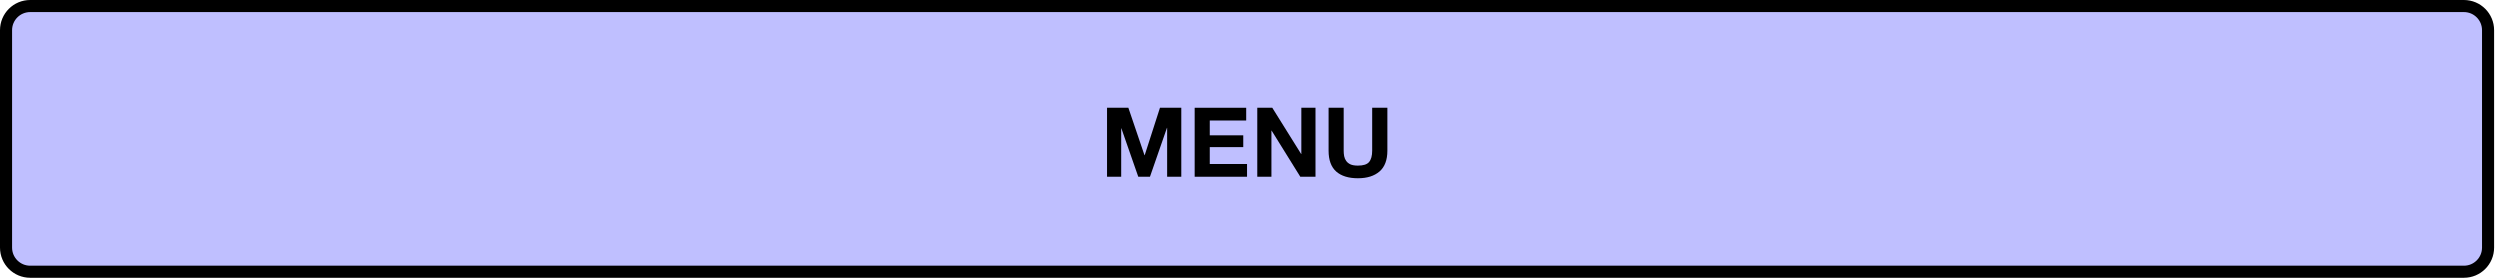
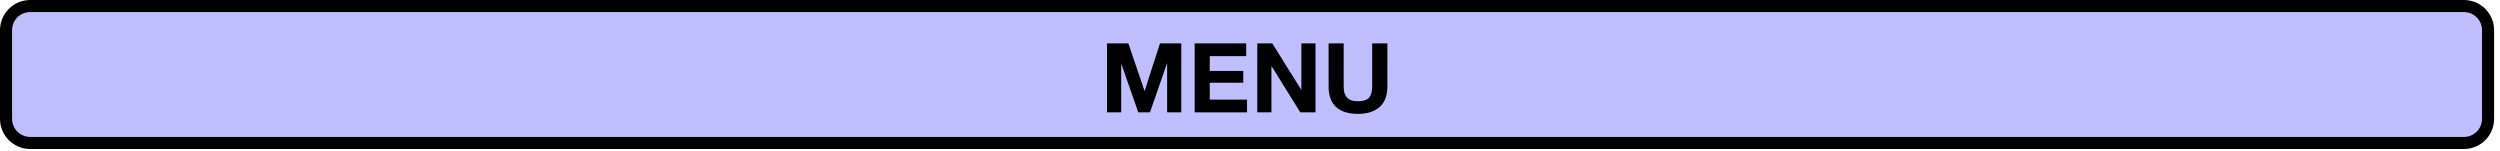
- <svg xmlns="http://www.w3.org/2000/svg" xmlns:xlink="http://www.w3.org/1999/xlink" width="414pt" height="46pt" viewBox="0 0 414 46" version="1.1">
+ <svg xmlns="http://www.w3.org/2000/svg" xmlns:xlink="http://www.w3.org/1999/xlink" width="414pt" height="25pt" viewBox="0 0 414 25" version="1.1">
  <defs>
    <g>
      <symbol overflow="visible" id="glyph0-0">
        <path style="stroke:none;" d="M 6.25 -9.719 L 1.781 -9.719 L 1.781 -1.516 L 6.25 -1.516 Z M 7.719 -11.172 L 7.719 -0.047 L 0.266 -0.047 L 0.266 -11.172 Z M 7.719 -11.172 " />
      </symbol>
      <symbol overflow="visible" id="glyph0-1">
        <path style="stroke:none;" d="M 1.109 -11.422 L 1.109 0 L 3.453 0 L 3.453 -8.016 L 3.484 -8.016 L 6.281 0 L 8.219 0 L 11.031 -8.094 L 11.062 -8.094 L 11.062 0 L 13.406 0 L 13.406 -11.422 L 9.875 -11.422 L 7.344 -3.562 L 7.312 -3.562 L 4.641 -11.422 Z M 1.109 -11.422 " />
      </symbol>
      <symbol overflow="visible" id="glyph0-2">
        <path style="stroke:none;" d="M 1.109 -11.422 L 1.109 0 L 9.781 0 L 9.781 -2.109 L 3.609 -2.109 L 3.609 -4.906 L 9.156 -4.906 L 9.156 -6.859 L 3.609 -6.859 L 3.609 -9.312 L 9.641 -9.312 L 9.641 -11.422 Z M 1.109 -11.422 " />
      </symbol>
      <symbol overflow="visible" id="glyph0-3">
        <path style="stroke:none;" d="M 1.109 -11.422 L 1.109 0 L 3.453 0 L 3.453 -7.641 L 3.484 -7.641 L 8.234 0 L 10.75 0 L 10.75 -11.422 L 8.406 -11.422 L 8.406 -3.766 L 8.375 -3.766 L 3.594 -11.422 Z M 1.109 -11.422 " />
      </symbol>
      <symbol overflow="visible" id="glyph0-4">
        <path style="stroke:none;" d="M 10.797 -4.312 L 10.797 -11.422 L 8.281 -11.422 L 8.281 -4.312 C 8.281 -3.469 8.109 -2.844 7.766 -2.438 C 7.43 -2.039 6.816 -1.844 5.922 -1.844 C 5.41 -1.844 5 -1.91 4.688 -2.047 C 4.383 -2.191 4.148 -2.379 3.984 -2.609 C 3.816 -2.836 3.703 -3.102 3.641 -3.406 C 3.586 -3.707 3.562 -4.008 3.562 -4.312 L 3.562 -11.422 L 1.062 -11.422 L 1.062 -4.312 C 1.062 -2.758 1.484 -1.609 2.328 -0.859 C 3.172 -0.117 4.367 0.25 5.922 0.25 C 7.441 0.25 8.633 -0.125 9.5 -0.875 C 10.363 -1.625 10.797 -2.77 10.797 -4.312 Z M 10.797 -4.312 " />
      </symbol>
    </g>
  </defs>
  <g id="surface1">
-     <path style="fill-rule:nonzero;fill:rgb(74.902%,74.902%,100%);fill-opacity:1;stroke-width:2;stroke-linecap:round;stroke-linejoin:round;stroke:rgb(0%,0%,0%);stroke-opacity:1;stroke-miterlimit:10;" d="M 157 73 L 560.023 73 C 562.234 73 564.023 74.789 564.023 77 L 564.023 113 C 564.023 115.211 562.234 117 560.023 117 L 157 117 C 154.789 117 153 115.211 153 113 L 153 77 C 153 74.789 154.789 73 157 73 Z M 157 73 " transform="matrix(1,0,0,1,-152,-72)" />
+     <path style="fill-rule:nonzero;fill:rgb(74.902%,74.902%,100%);fill-opacity:1;stroke-width:2;stroke-linecap:round;stroke-linejoin:round;stroke:rgb(0%,0%,0%);stroke-opacity:1;stroke-miterlimit:10;" d="M 157 73 L 560.023 73 C 562.234 73 564.023 74.789 564.023 77 L 564.023 91.676 C 564.023 93.887 562.234 95.676 560.023 95.676 L 157 95.676 C 154.789 95.676 153 93.887 153 91.676 L 153 77 C 153 74.789 154.789 73 157 73 Z M 157 73 " transform="matrix(1,0,0,1,-152,-72)" />
    <g style="fill:rgb(0%,0%,0%);fill-opacity:1;">
-       <use xlink:href="#glyph0-1" x="182.216" y="29.268" />
-       <use xlink:href="#glyph0-2" x="196.728" y="29.268" />
-       <use xlink:href="#glyph0-3" x="207.096" y="29.268" />
-       <use xlink:href="#glyph0-4" x="218.952" y="29.268" />
+       <use xlink:href="#glyph0-1" x="182.216" y="18.607" />
+       <use xlink:href="#glyph0-2" x="196.728" y="18.607" />
+       <use xlink:href="#glyph0-3" x="207.096" y="18.607" />
+       <use xlink:href="#glyph0-4" x="218.952" y="18.607" />
    </g>
  </g>
</svg>
